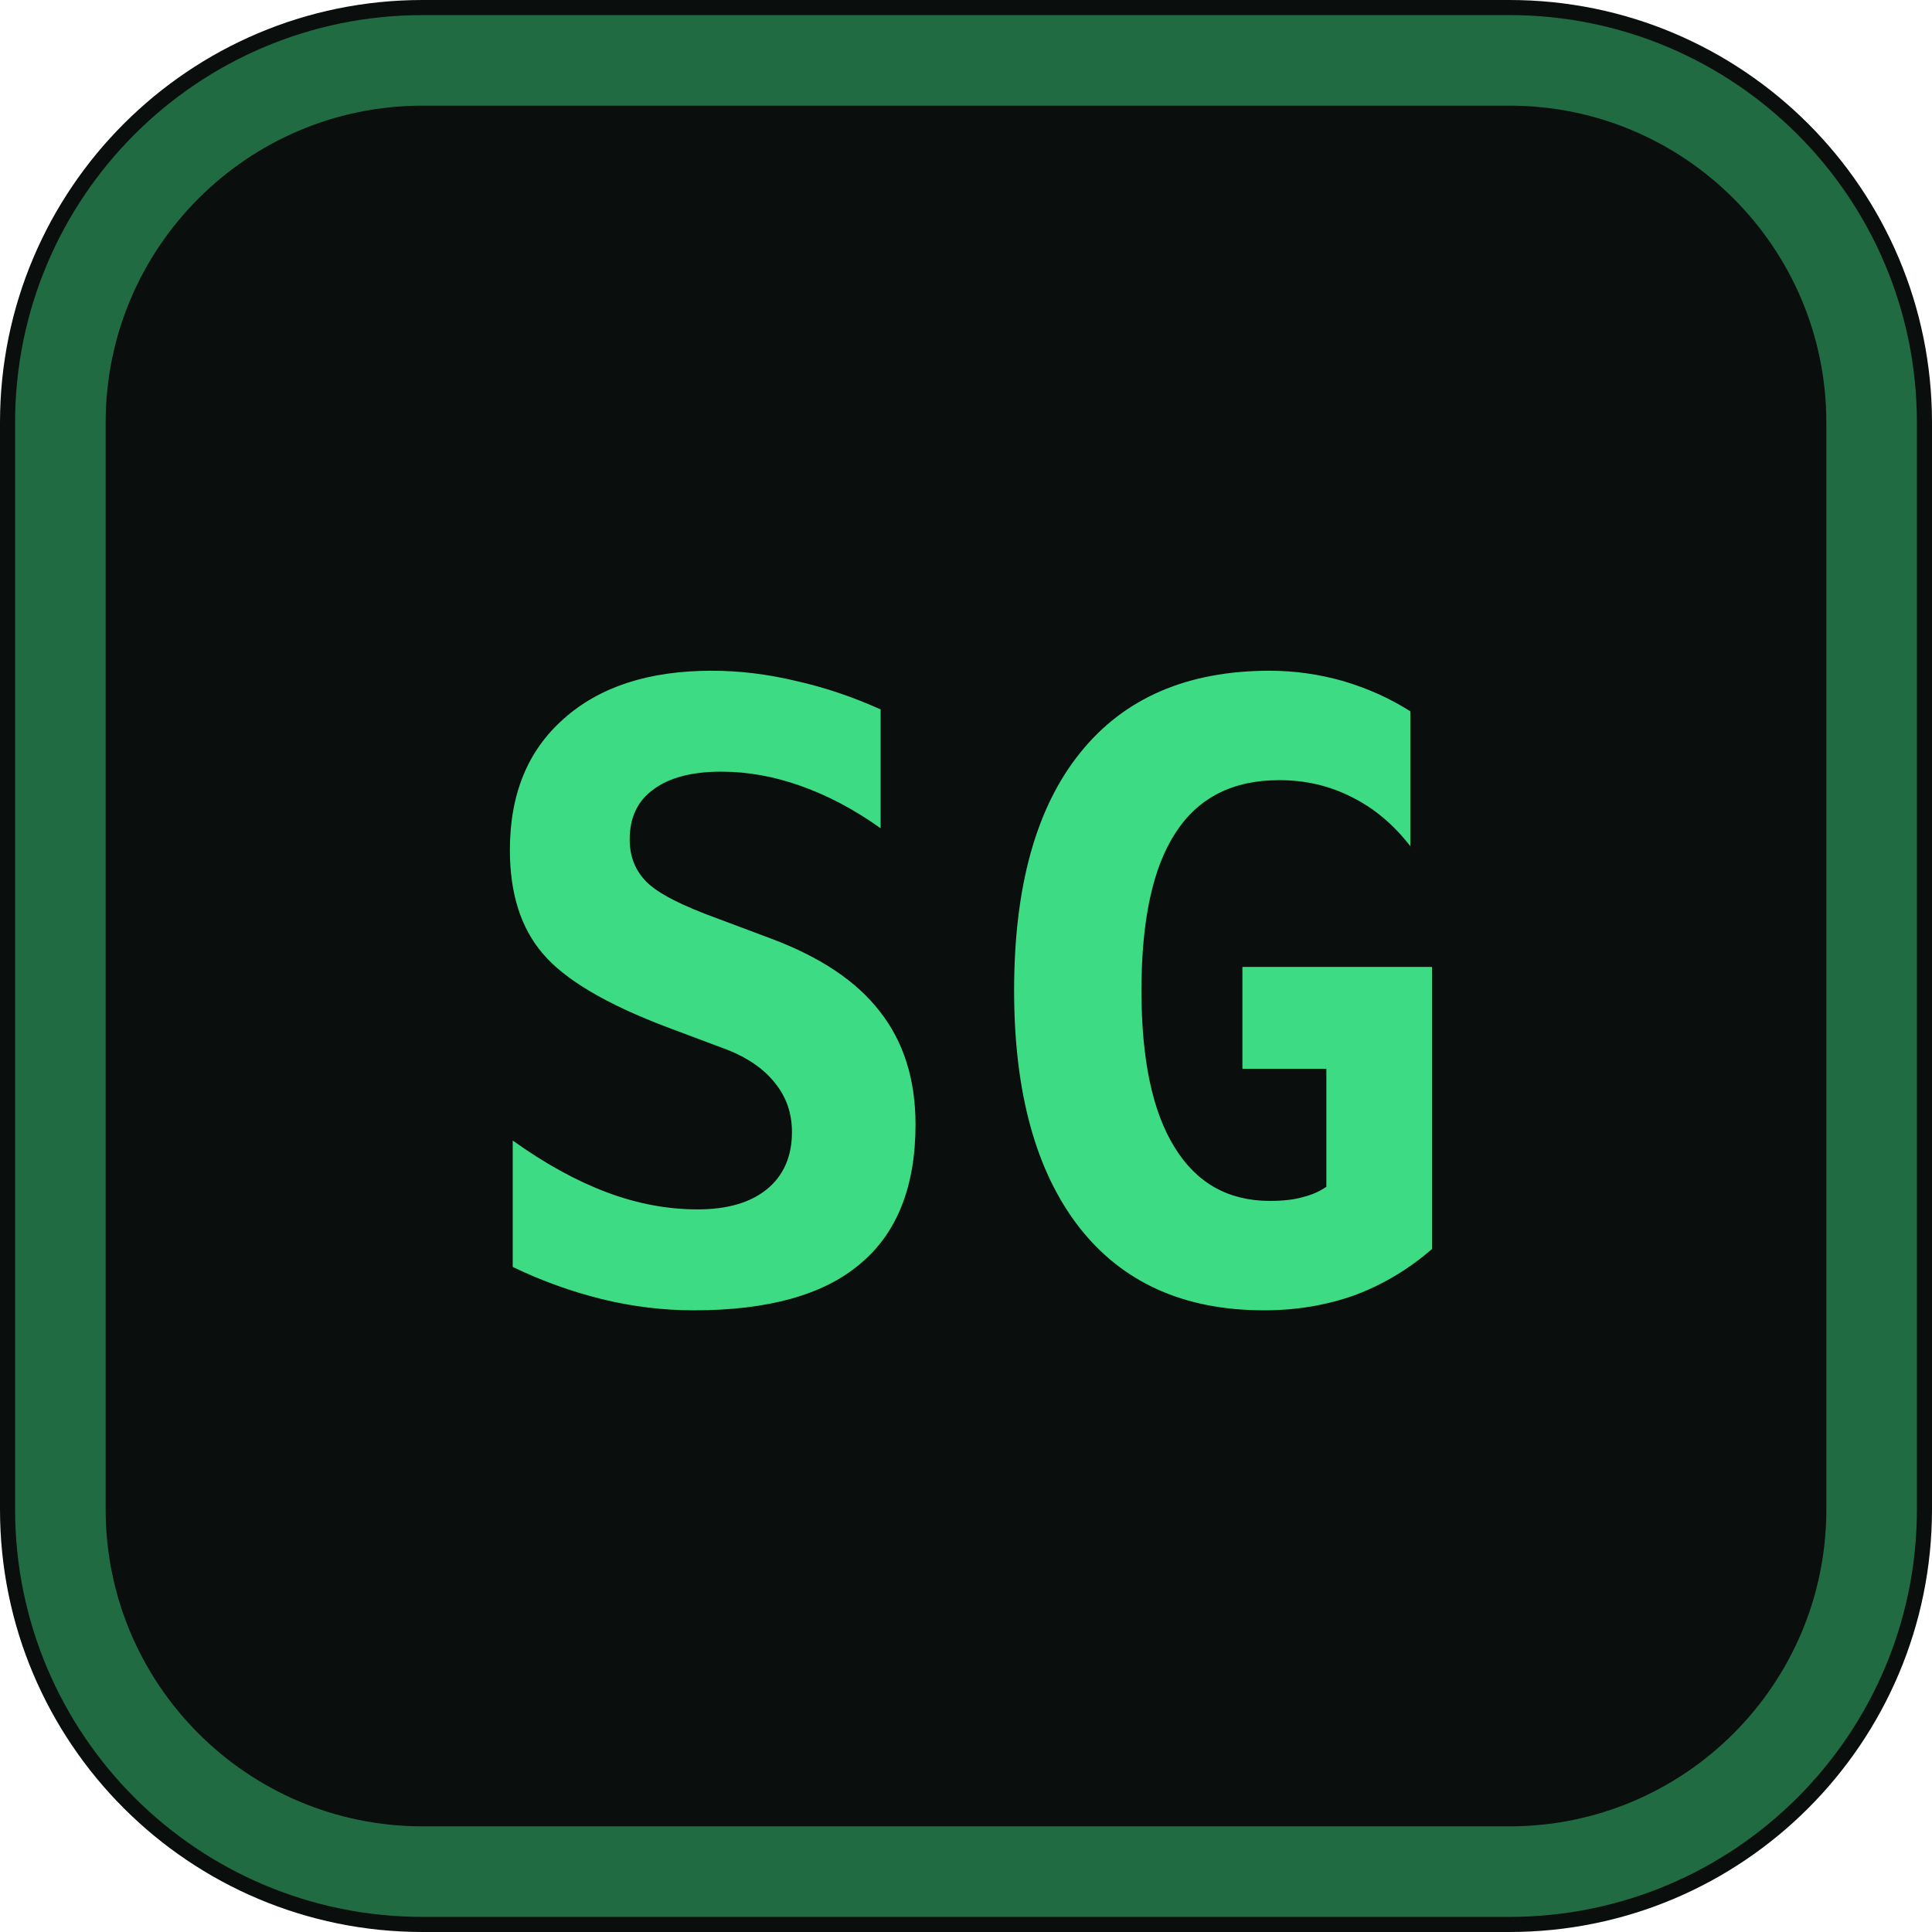
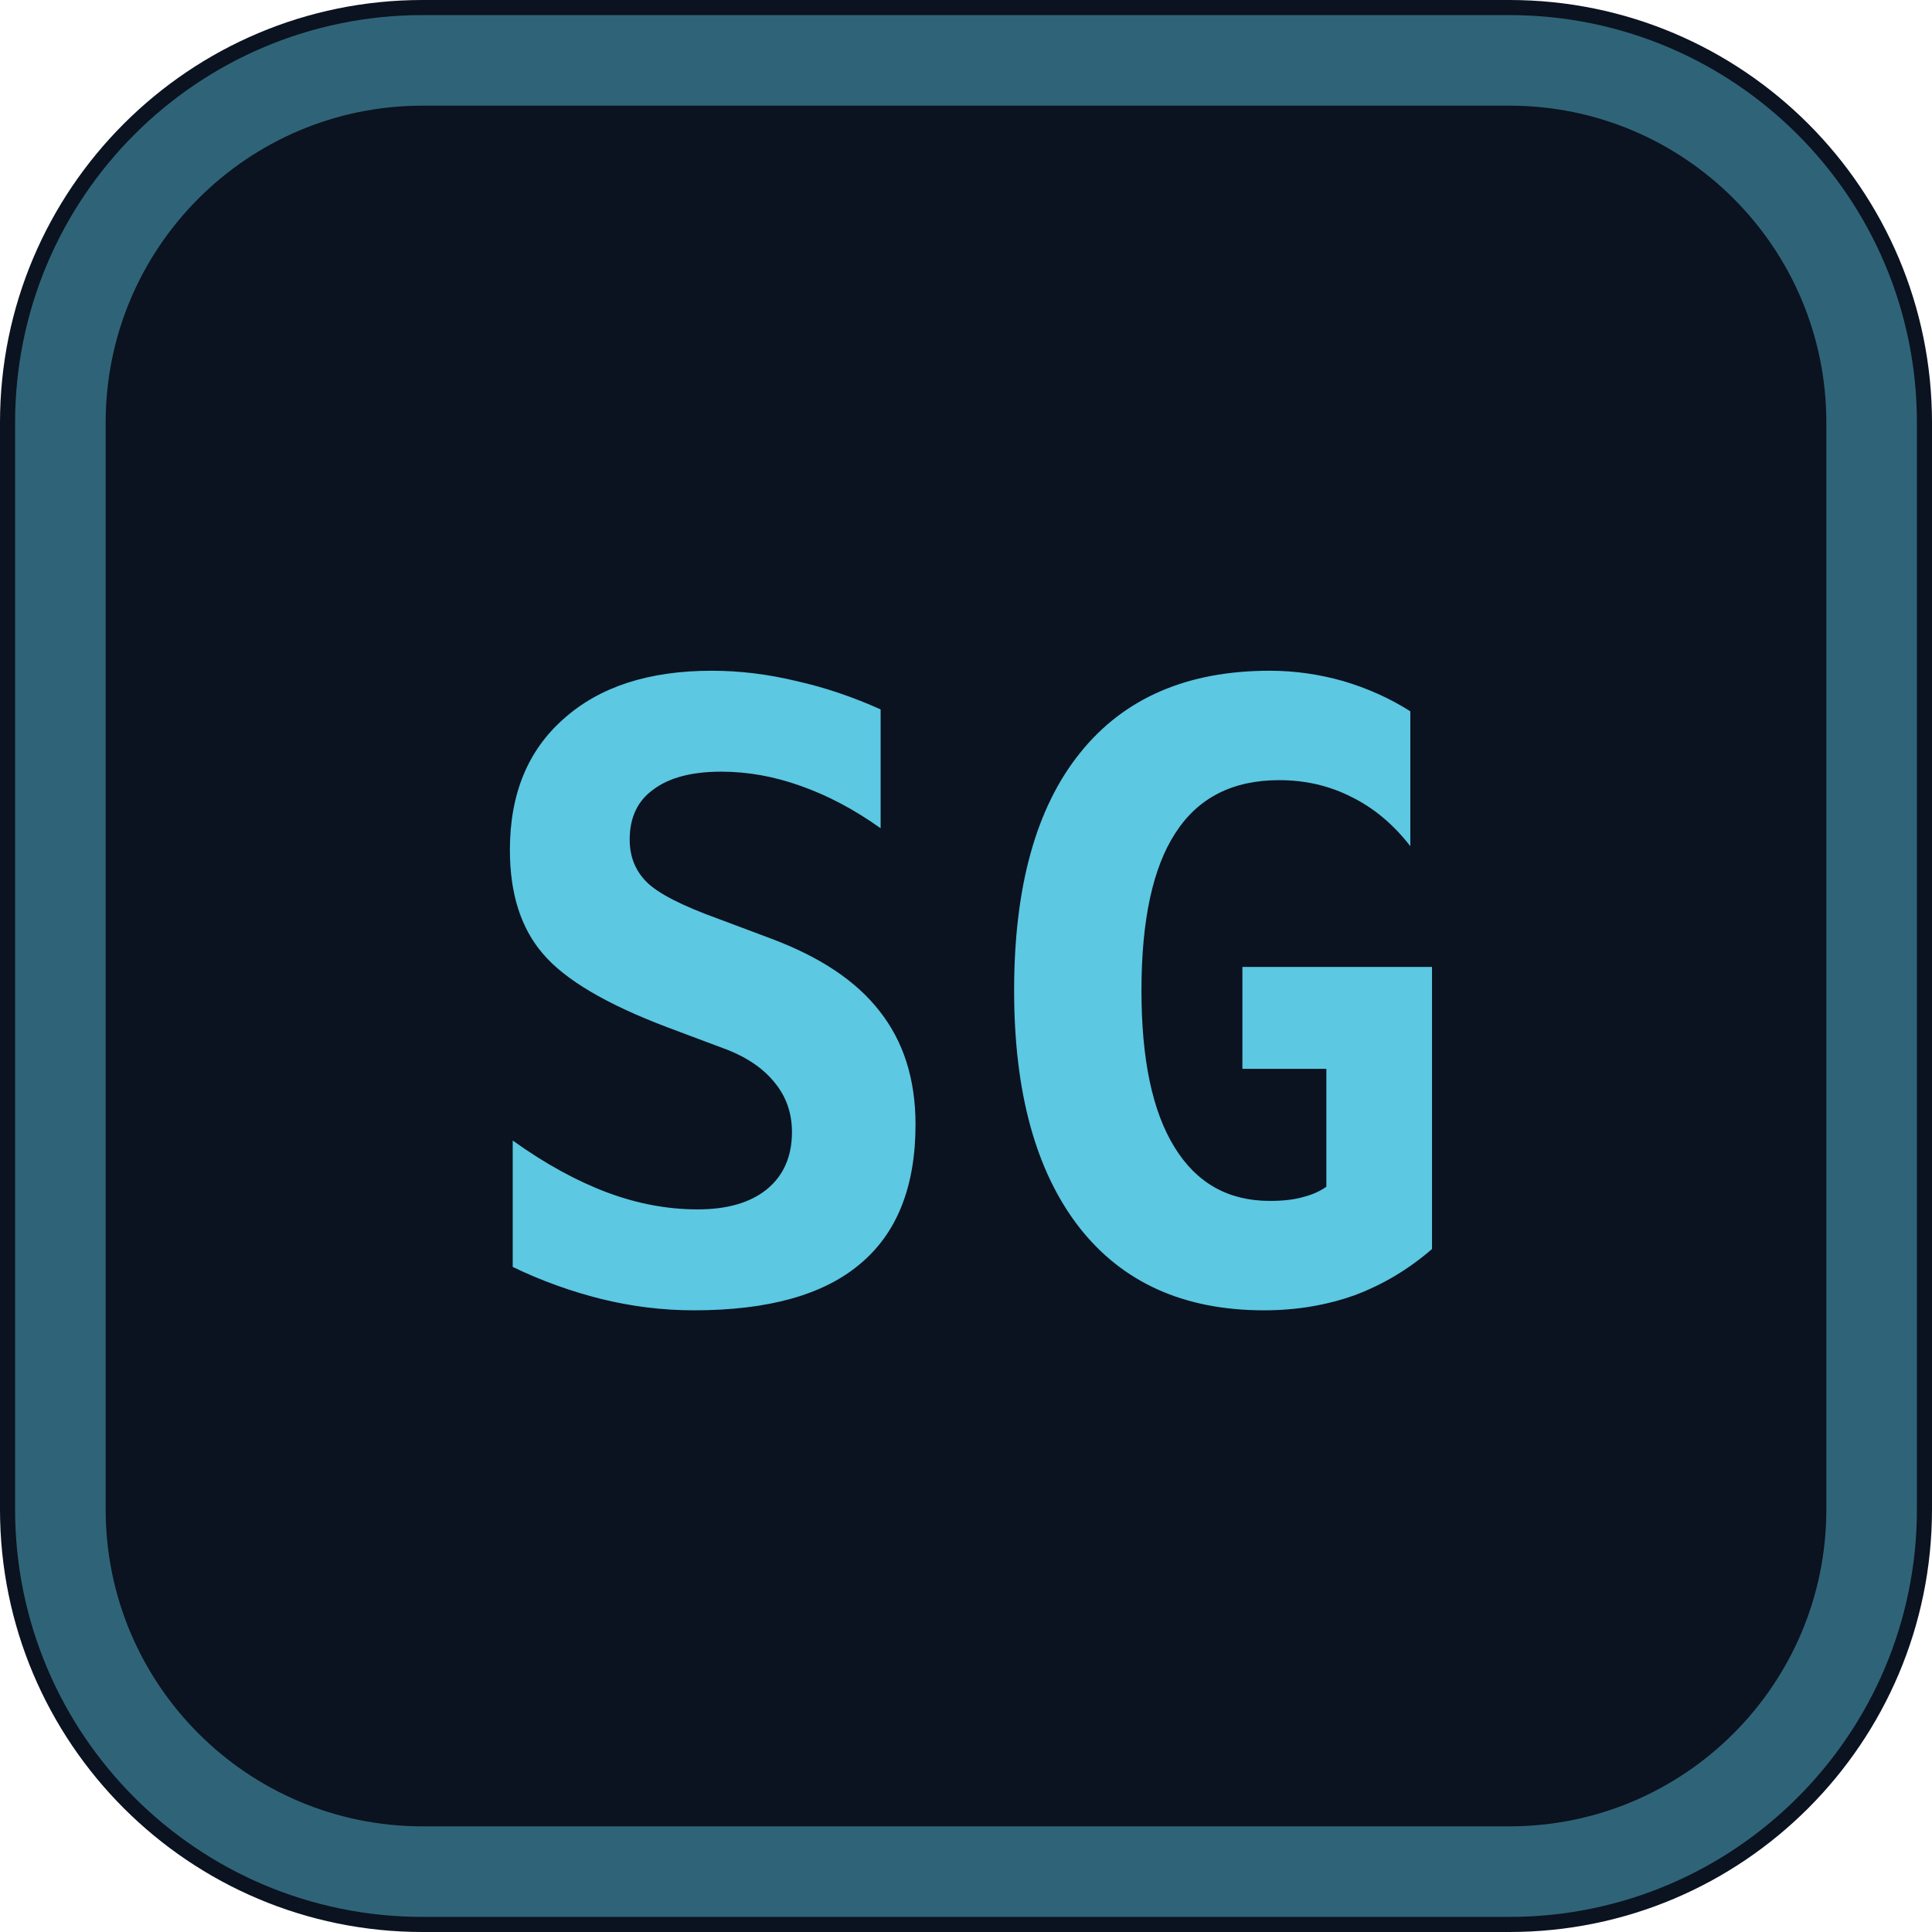
<svg xmlns="http://www.w3.org/2000/svg" viewBox="0 0 32 32">
-   <rect width="32" height="32" rx="7" fill="#0a0e0c" />
-   <rect x="1" y="1" width="30" height="30" rx="6" fill="none" stroke="#3ddc84" stroke-opacity="0.45" stroke-width="1.5" />
-   <text x="16" y="21.5" text-anchor="middle" font-family="ui-monospace, Menlo, Consolas, monospace" font-size="14" font-weight="700" fill="#3ddc84">SG</text>
+   <rect width="32" height="32" rx="7" fill="#0b1220" />
+   <rect x="1" y="1" width="30" height="30" rx="6" fill="none" stroke="#5cc8e2" stroke-opacity="0.45" stroke-width="1.5" />
+   <text x="16" y="21.5" text-anchor="middle" font-family="ui-monospace, Menlo, Consolas, monospace" font-size="14" font-weight="700" fill="#5cc8e2">SG</text>
</svg>
